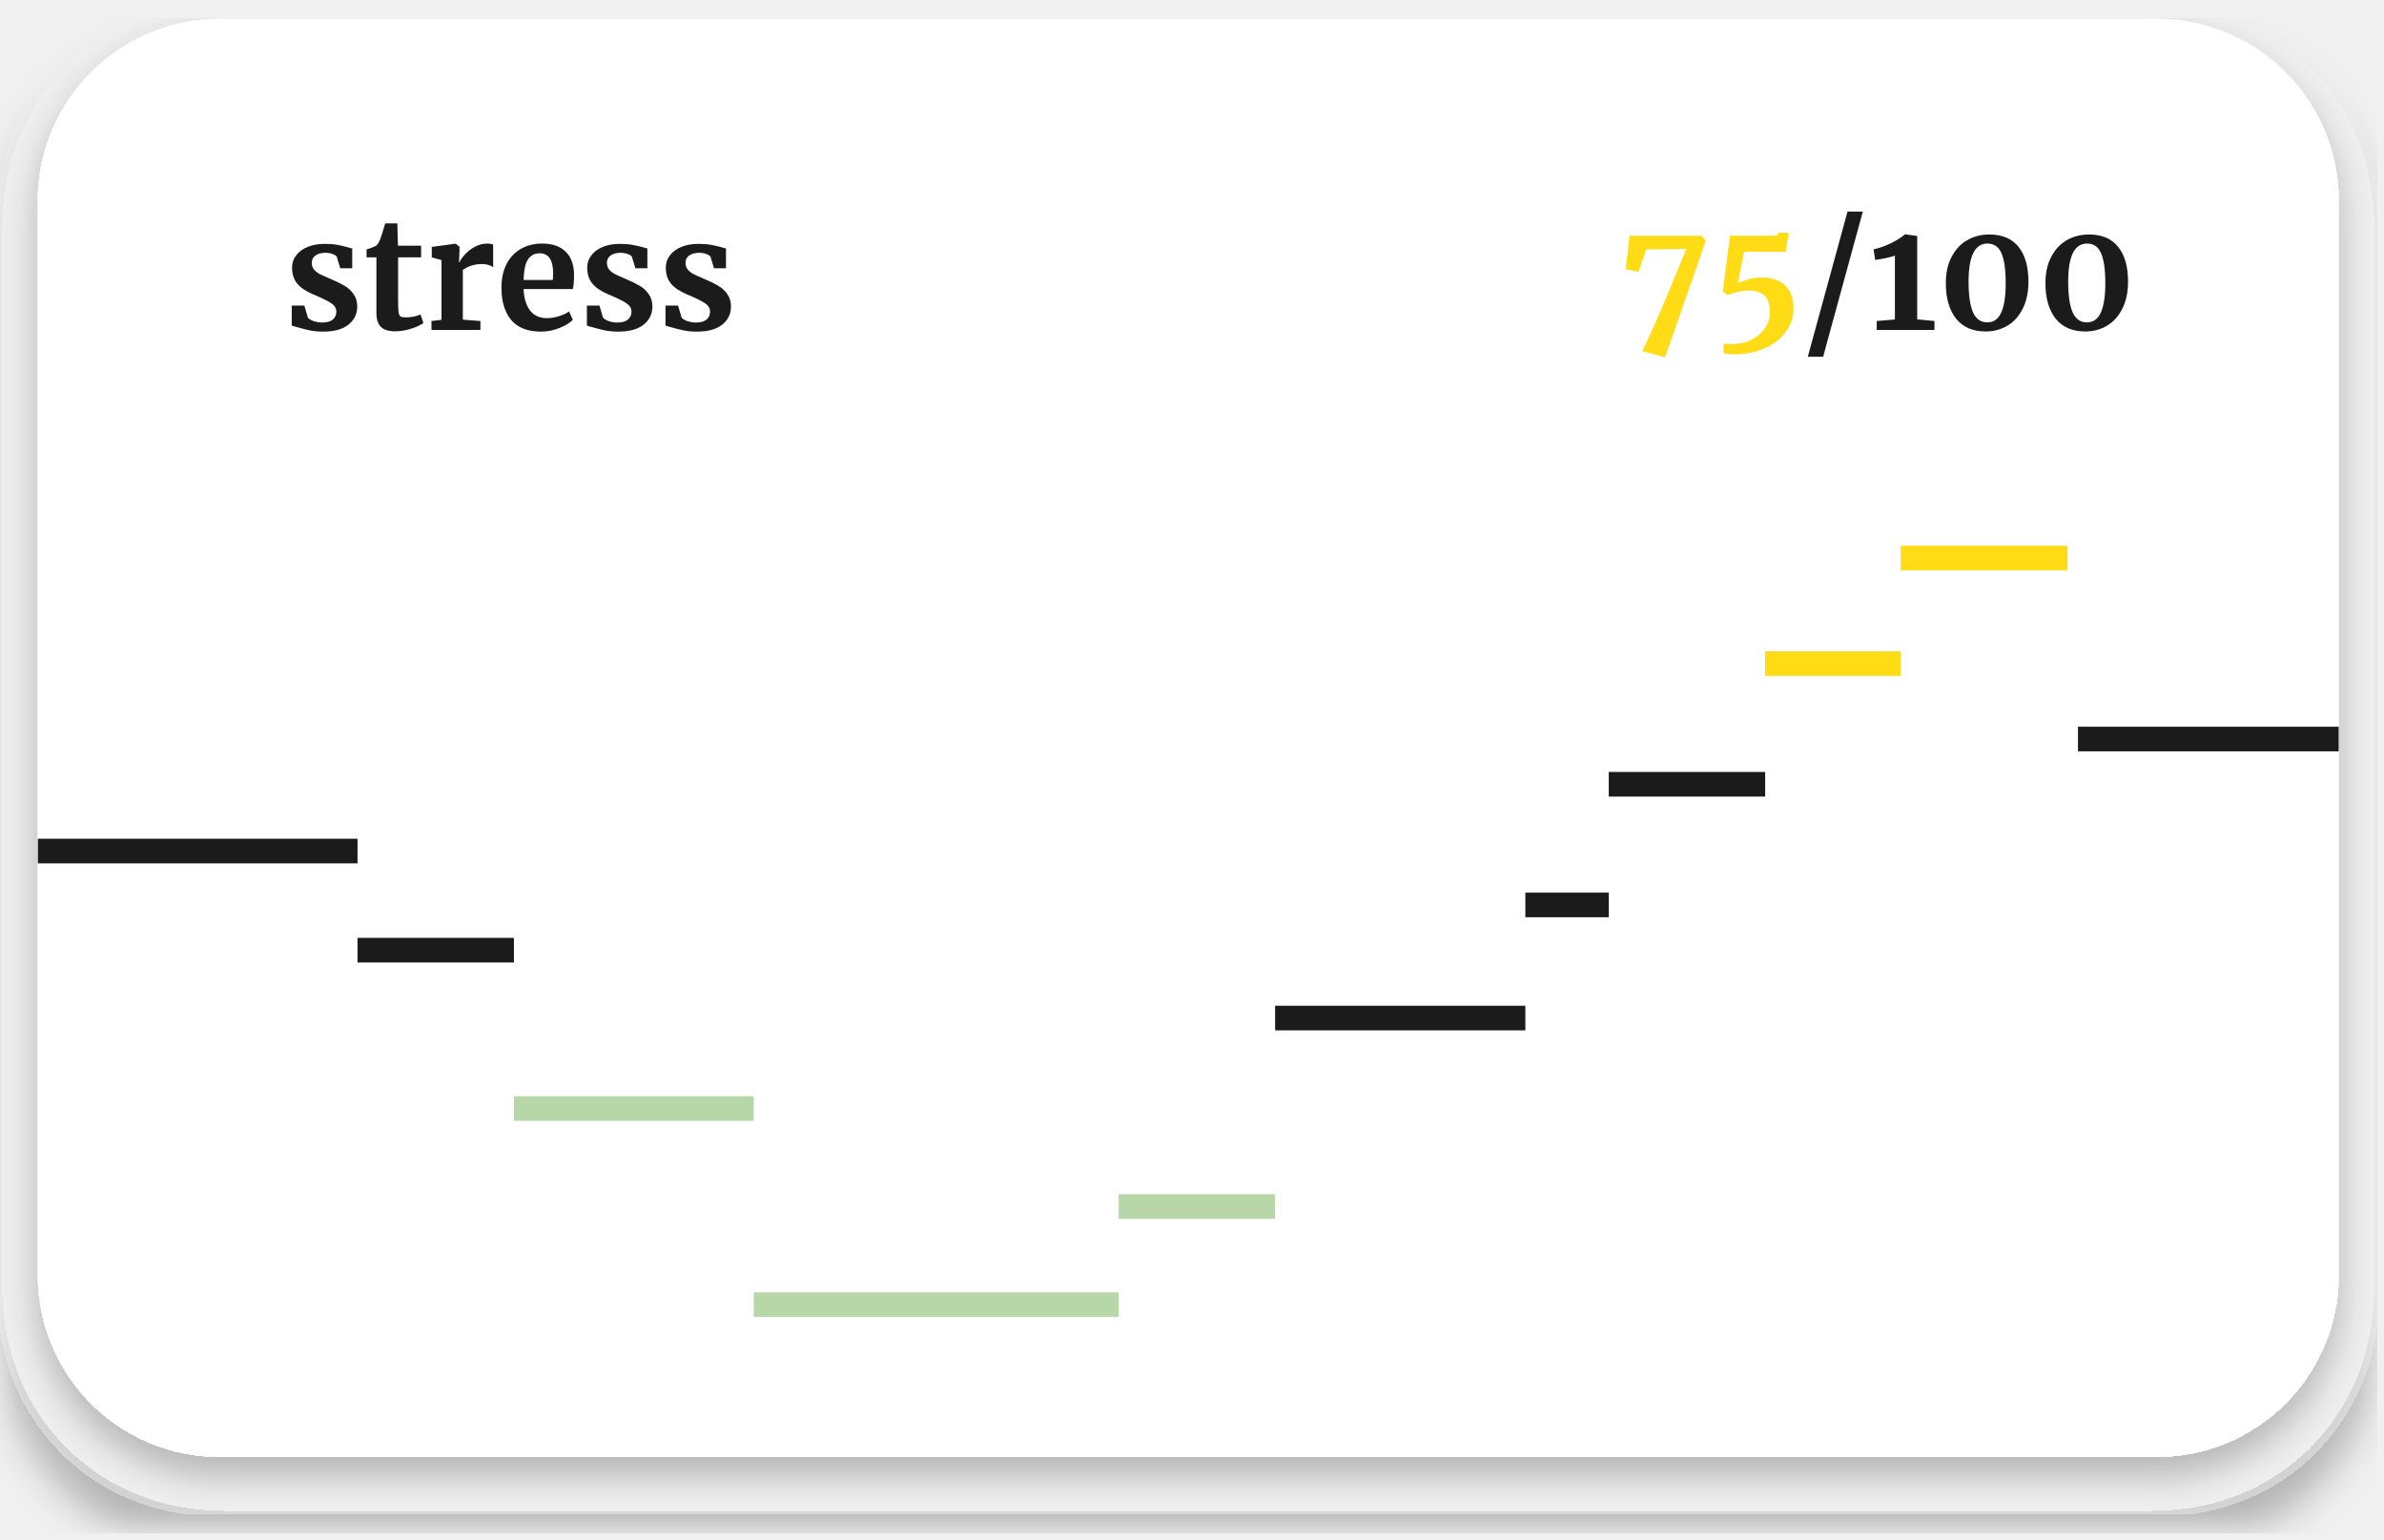
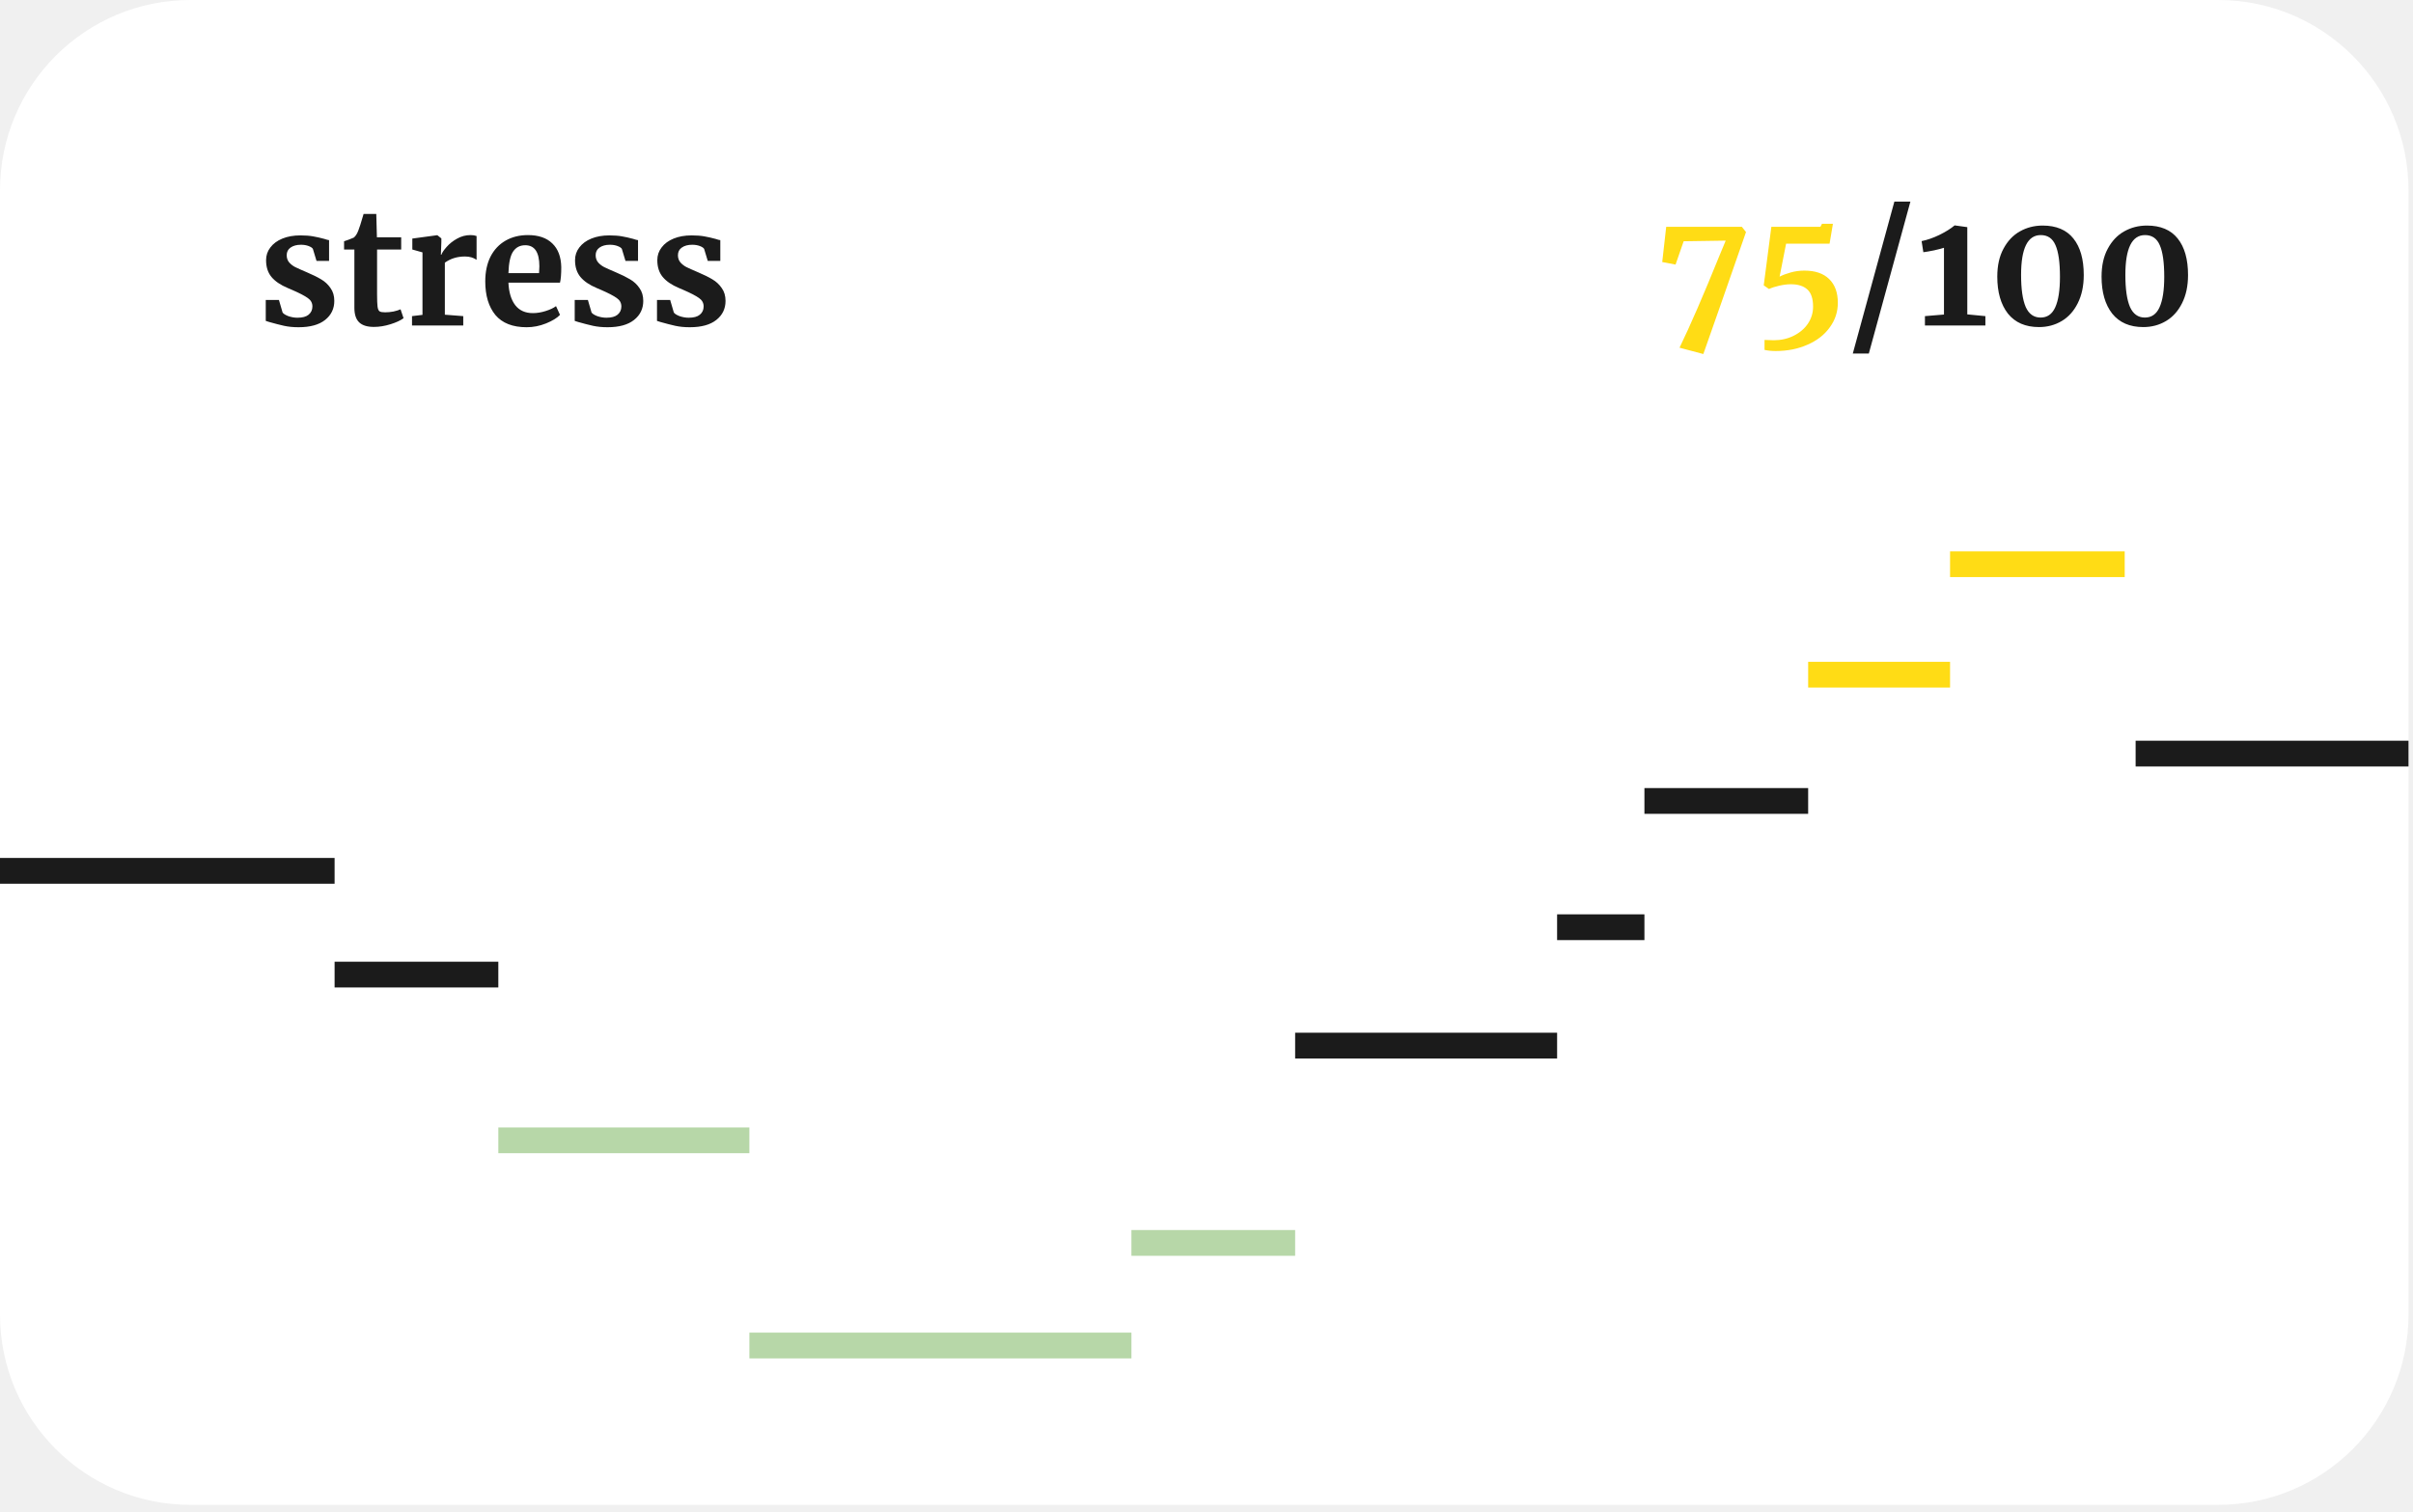
- <svg xmlns="http://www.w3.org/2000/svg" width="302" height="195" viewBox="0 0 302 195" fill="none">
-   <g filter="url(#filter0_d_2950_1321)">
-     <g filter="url(#filter1_d_2950_1321)">
-       <rect x="4.8" y="2.4" width="291.456" height="182.16" rx="23.04" fill="white" />
-     </g>
-     <path d="M38.995 40.226C39.098 40.379 39.328 40.526 39.686 40.667C40.058 40.795 40.429 40.859 40.8 40.859C41.402 40.859 41.85 40.738 42.144 40.494C42.451 40.238 42.605 39.906 42.605 39.496C42.605 39.074 42.419 38.734 42.048 38.478C41.677 38.21 41.05 37.883 40.166 37.499L39.629 37.269C38.746 36.898 38.086 36.45 37.651 35.925C37.216 35.4 36.998 34.722 36.998 33.89C36.998 33.314 37.171 32.802 37.517 32.354C37.862 31.893 38.349 31.534 38.976 31.278C39.603 31.022 40.326 30.894 41.146 30.894C41.747 30.894 42.259 30.933 42.682 31.01C43.117 31.086 43.571 31.189 44.045 31.317C44.301 31.406 44.493 31.458 44.621 31.47V33.986H43.104L42.662 32.526C42.586 32.398 42.413 32.283 42.144 32.181C41.875 32.078 41.568 32.027 41.222 32.027C40.698 32.027 40.275 32.142 39.955 32.373C39.648 32.59 39.494 32.898 39.494 33.294C39.494 33.653 39.603 33.954 39.821 34.197C40.038 34.427 40.275 34.606 40.531 34.734C40.787 34.862 41.261 35.074 41.952 35.368C42.643 35.662 43.213 35.944 43.661 36.213C44.122 36.482 44.499 36.834 44.794 37.269C45.101 37.691 45.254 38.21 45.254 38.824C45.254 39.771 44.883 40.539 44.141 41.128C43.398 41.717 42.33 42.011 40.934 42.011C40.282 42.011 39.693 41.954 39.168 41.838C38.656 41.723 38.061 41.57 37.382 41.378L36.96 41.243V38.709H38.554L38.995 40.226ZM50.046 41.973C49.239 41.973 48.644 41.787 48.26 41.416C47.876 41.045 47.684 40.456 47.684 39.65V32.603H46.436V31.605C46.539 31.566 46.724 31.502 46.993 31.413C47.262 31.31 47.467 31.227 47.608 31.163C47.825 30.997 48.011 30.709 48.164 30.299C48.279 30.03 48.491 29.365 48.798 28.302H50.334L50.411 31.125H53.348V32.603H50.43V37.998C50.43 38.715 50.449 39.221 50.487 39.515C50.526 39.81 50.609 40.002 50.737 40.091C50.865 40.168 51.089 40.206 51.409 40.206C51.729 40.206 52.062 40.174 52.407 40.11C52.753 40.034 53.041 39.944 53.272 39.842L53.636 40.917C53.278 41.186 52.753 41.429 52.062 41.646C51.371 41.864 50.699 41.973 50.046 41.973ZM54.658 40.667L55.925 40.514V32.949L54.696 32.603V31.278L57.672 30.875H57.73L58.21 31.259V31.682L58.152 33.237H58.21C58.299 32.981 58.511 32.667 58.843 32.296C59.176 31.912 59.592 31.579 60.091 31.298C60.603 31.003 61.154 30.856 61.743 30.856C62.024 30.856 62.267 30.894 62.472 30.971V33.851C62.088 33.582 61.621 33.448 61.071 33.448C60.136 33.448 59.323 33.698 58.632 34.197V40.494L60.859 40.667V41.8H54.658V40.667ZM68.534 42.011C66.844 42.011 65.583 41.518 64.751 40.533C63.932 39.534 63.523 38.178 63.523 36.462C63.523 35.31 63.734 34.312 64.156 33.467C64.591 32.622 65.199 31.976 65.98 31.528C66.761 31.08 67.663 30.856 68.687 30.856C69.967 30.856 70.953 31.195 71.644 31.874C72.335 32.539 72.694 33.493 72.719 34.734C72.719 35.579 72.668 36.206 72.566 36.616H66.326C66.377 37.781 66.652 38.69 67.151 39.342C67.65 39.982 68.361 40.302 69.282 40.302C69.782 40.302 70.294 40.219 70.819 40.053C71.356 39.886 71.778 39.688 72.086 39.458L72.566 40.514C72.22 40.885 71.657 41.23 70.876 41.55C70.108 41.858 69.327 42.011 68.534 42.011ZM70.031 35.464C70.057 35.106 70.07 34.83 70.07 34.638C70.07 32.936 69.5 32.085 68.361 32.085C67.734 32.085 67.247 32.334 66.902 32.834C66.556 33.333 66.364 34.21 66.326 35.464H70.031ZM76.383 40.226C76.485 40.379 76.716 40.526 77.074 40.667C77.445 40.795 77.816 40.859 78.188 40.859C78.789 40.859 79.237 40.738 79.531 40.494C79.839 40.238 79.992 39.906 79.992 39.496C79.992 39.074 79.807 38.734 79.436 38.478C79.064 38.21 78.437 37.883 77.554 37.499L77.016 37.269C76.133 36.898 75.474 36.45 75.039 35.925C74.603 35.4 74.386 34.722 74.386 33.89C74.386 33.314 74.559 32.802 74.904 32.354C75.25 31.893 75.736 31.534 76.364 31.278C76.991 31.022 77.714 30.894 78.533 30.894C79.135 30.894 79.647 30.933 80.069 31.01C80.504 31.086 80.959 31.189 81.432 31.317C81.688 31.406 81.88 31.458 82.008 31.47V33.986H80.492L80.05 32.526C79.973 32.398 79.8 32.283 79.531 32.181C79.263 32.078 78.956 32.027 78.61 32.027C78.085 32.027 77.663 32.142 77.343 32.373C77.035 32.59 76.882 32.898 76.882 33.294C76.882 33.653 76.991 33.954 77.208 34.197C77.426 34.427 77.663 34.606 77.919 34.734C78.175 34.862 78.648 35.074 79.34 35.368C80.031 35.662 80.6 35.944 81.048 36.213C81.509 36.482 81.887 36.834 82.181 37.269C82.488 37.691 82.642 38.21 82.642 38.824C82.642 39.771 82.271 40.539 81.528 41.128C80.786 41.717 79.717 42.011 78.322 42.011C77.669 42.011 77.08 41.954 76.555 41.838C76.043 41.723 75.448 41.57 74.77 41.378L74.347 41.243V38.709H75.941L76.383 40.226ZM86.339 40.226C86.441 40.379 86.672 40.526 87.03 40.667C87.401 40.795 87.773 40.859 88.144 40.859C88.745 40.859 89.193 40.738 89.488 40.494C89.795 40.238 89.949 39.906 89.949 39.496C89.949 39.074 89.763 38.734 89.392 38.478C89.021 38.21 88.393 37.883 87.51 37.499L86.973 37.269C86.089 36.898 85.43 36.45 84.995 35.925C84.56 35.4 84.342 34.722 84.342 33.89C84.342 33.314 84.515 32.802 84.861 32.354C85.206 31.893 85.693 31.534 86.32 31.278C86.947 31.022 87.67 30.894 88.489 30.894C89.091 30.894 89.603 30.933 90.025 31.01C90.461 31.086 90.915 31.189 91.389 31.317C91.645 31.406 91.837 31.458 91.965 31.47V33.986H90.448L90.006 32.526C89.929 32.398 89.757 32.283 89.488 32.181C89.219 32.078 88.912 32.027 88.566 32.027C88.041 32.027 87.619 32.142 87.299 32.373C86.992 32.59 86.838 32.898 86.838 33.294C86.838 33.653 86.947 33.954 87.165 34.197C87.382 34.427 87.619 34.606 87.875 34.734C88.131 34.862 88.605 35.074 89.296 35.368C89.987 35.662 90.557 35.944 91.005 36.213C91.465 36.482 91.843 36.834 92.137 37.269C92.445 37.691 92.598 38.21 92.598 38.824C92.598 39.771 92.227 40.539 91.485 41.128C90.742 41.717 89.673 42.011 88.278 42.011C87.625 42.011 87.037 41.954 86.512 41.838C86 41.723 85.405 41.57 84.726 41.378L84.304 41.243V38.709H85.897L86.339 40.226Z" fill="#1B1B1B" />
-     <path d="M208.042 44.488C209.335 41.826 210.947 38.107 212.88 33.333L213.629 31.528L208.541 31.605L207.562 34.427L205.949 34.12L206.429 29.858H215.587L216.087 30.491L213.053 39.189L210.922 45.256L208.042 44.488ZM218.328 43.547C218.815 43.573 219.186 43.586 219.442 43.586C220.325 43.586 221.125 43.406 221.842 43.048C222.571 42.69 223.147 42.203 223.57 41.589C223.992 40.962 224.203 40.27 224.203 39.515C224.203 38.555 223.973 37.864 223.512 37.442C223.051 37.019 222.386 36.808 221.515 36.808C221.093 36.808 220.626 36.866 220.114 36.981C219.615 37.096 219.199 37.23 218.866 37.384L218.232 36.942L219.154 29.858H225.087L225.279 29.493H226.603L226.2 31.893H220.939L220.152 35.886C220.523 35.694 220.965 35.528 221.477 35.387C222.002 35.234 222.559 35.157 223.147 35.157C224.453 35.157 225.451 35.496 226.143 36.174C226.847 36.853 227.199 37.813 227.199 39.054C227.199 40.155 226.872 41.147 226.219 42.03C225.579 42.926 224.683 43.624 223.531 44.123C222.392 44.635 221.106 44.891 219.672 44.891C219.186 44.891 218.738 44.846 218.328 44.757V43.547Z" fill="#FFDC15" />
-     <path d="M230.948 45.198H229.009L234.04 26.805H235.979L230.948 45.198ZM240.043 32.392C239.825 32.469 239.435 32.571 238.872 32.699C238.308 32.814 237.867 32.891 237.547 32.93L237.336 31.586C238.027 31.445 238.744 31.195 239.486 30.837C240.241 30.466 240.856 30.082 241.329 29.685H241.348L242.865 29.896V40.456L245.054 40.667V41.8H237.739V40.667L240.043 40.475V32.392ZM251.544 41.992C249.905 41.992 248.651 41.448 247.781 40.36C246.923 39.259 246.494 37.768 246.494 35.886C246.494 34.555 246.744 33.429 247.243 32.507C247.742 31.573 248.401 30.875 249.221 30.414C250.053 29.941 250.974 29.704 251.985 29.704C253.637 29.704 254.878 30.229 255.71 31.278C256.542 32.315 256.958 33.787 256.958 35.694C256.958 37.013 256.715 38.152 256.229 39.112C255.755 40.059 255.109 40.776 254.289 41.262C253.47 41.749 252.555 41.992 251.544 41.992ZM251.736 40.84C252.542 40.84 253.131 40.43 253.502 39.611C253.886 38.779 254.078 37.544 254.078 35.906C254.078 34.165 253.899 32.891 253.541 32.085C253.195 31.266 252.6 30.856 251.755 30.856C250.168 30.856 249.374 32.462 249.374 35.675C249.374 37.39 249.56 38.683 249.931 39.554C250.315 40.411 250.917 40.84 251.736 40.84ZM264.162 41.992C262.524 41.992 261.27 41.448 260.399 40.36C259.542 39.259 259.113 37.768 259.113 35.886C259.113 34.555 259.362 33.429 259.862 32.507C260.361 31.573 261.02 30.875 261.839 30.414C262.671 29.941 263.593 29.704 264.604 29.704C266.255 29.704 267.497 30.229 268.329 31.278C269.161 32.315 269.577 33.787 269.577 35.694C269.577 37.013 269.334 38.152 268.847 39.112C268.374 40.059 267.727 40.776 266.908 41.262C266.089 41.749 265.174 41.992 264.162 41.992ZM264.354 40.84C265.161 40.84 265.75 40.43 266.121 39.611C266.505 38.779 266.697 37.544 266.697 35.906C266.697 34.165 266.518 32.891 266.159 32.085C265.814 31.266 265.218 30.856 264.374 30.856C262.786 30.856 261.993 32.462 261.993 35.675C261.993 37.39 262.178 38.683 262.55 39.554C262.934 40.411 263.535 40.84 264.354 40.84Z" fill="#1B1B1B" />
-     <path d="M44.85 118.719H64.392L64.779 138.797L94.561 139.143L94.947 163.029L140.587 163.375L141.36 151.605H160.699L161.473 126.681H192.415L192.801 112.834H203.244V97.256L222.97 96.91V82.024H239.988L240.375 69.216L261.967 71.792L263.11 92.127H279.111V163.029H16.18L15.658 105.988H44.85V118.719Z" fill="white" fill-opacity="0.17" />
-     <line x1="4.8" y1="107.813" x2="45.29" y2="107.813" stroke="#1B1B1B" stroke-width="3.119" />
-     <line x1="45.29" y1="120.372" x2="65.103" y2="120.372" stroke="#1B1B1B" stroke-width="3.119" />
-     <line x1="65.103" y1="140.434" x2="95.483" y2="140.434" stroke="#B7D7A8" stroke-width="3.119" />
-     <line x1="95.484" y1="165.272" x2="141.715" y2="165.272" stroke="#B7D7A8" stroke-width="3.119" />
-     <line x1="141.714" y1="152.854" x2="161.527" y2="152.854" stroke="#B7D7A8" stroke-width="3.119" />
-     <line x1="161.527" y1="128.969" x2="193.228" y2="128.969" stroke="#1B1B1B" stroke-width="3.119" />
-     <line x1="193.228" y1="114.639" x2="203.795" y2="114.639" stroke="#1B1B1B" stroke-width="3.119" />
-     <line x1="203.794" y1="99.354" x2="223.607" y2="99.354" stroke="#1B1B1B" stroke-width="3.119" />
-     <line x1="263.234" y1="93.622" x2="296.256" y2="93.622" stroke="#1B1B1B" stroke-width="3.119" />
-     <line x1="223.608" y1="84.07" x2="240.779" y2="84.07" stroke="#FFDC15" stroke-width="3.119" />
-     <line x1="240.779" y1="70.695" x2="261.913" y2="70.695" stroke="#FFDC15" stroke-width="3.119" />
-   </g>
-   <defs>
-     <filter id="filter0_d_2950_1321" x="4.86374e-05" y="2.4" width="301.056" height="191.76" filterUnits="userSpaceOnUse" color-interpolation-filters="sRGB">
-       <feFlood flood-opacity="0" result="BackgroundImageFix" />
-       <feColorMatrix in="SourceAlpha" type="matrix" values="0 0 0 0 0 0 0 0 0 0 0 0 0 0 0 0 0 0 127 0" result="hardAlpha" />
-       <feOffset dy="4.8" />
-       <feGaussianBlur stdDeviation="2.4" />
-       <feComposite in2="hardAlpha" operator="out" />
-       <feColorMatrix type="matrix" values="0 0 0 0 0 0 0 0 0 0 0 0 0 0 0 0 0 0 0.25 0" />
-       <feBlend mode="normal" in2="BackgroundImageFix" result="effect1_dropShadow_2950_1321" />
-       <feBlend mode="normal" in="SourceGraphic" in2="effect1_dropShadow_2950_1321" result="shape" />
-     </filter>
-     <filter id="filter1_d_2950_1321" x="4.86374e-05" y="1.43051e-06" width="301.056" height="191.76" filterUnits="userSpaceOnUse" color-interpolation-filters="sRGB">
-       <feFlood flood-opacity="0" result="BackgroundImageFix" />
-       <feColorMatrix in="SourceAlpha" type="matrix" values="0 0 0 0 0 0 0 0 0 0 0 0 0 0 0 0 0 0 127 0" result="hardAlpha" />
-       <feOffset dy="2.4" />
-       <feGaussianBlur stdDeviation="2.4" />
-       <feComposite in2="hardAlpha" operator="out" />
-       <feColorMatrix type="matrix" values="0 0 0 0 0 0 0 0 0 0 0 0 0 0 0 0 0 0 0.25 0" />
-       <feBlend mode="normal" in2="BackgroundImageFix" result="effect1_dropShadow_2950_1321" />
-       <feBlend mode="normal" in="SourceGraphic" in2="effect1_dropShadow_2950_1321" result="shape" />
-     </filter>
-   </defs>
+ <svg xmlns="http://www.w3.org/2000/svg" width="292" height="183" viewBox="0 0 292 183" fill="none">
+   <rect width="291.456" height="182.16" rx="23.04" fill="white" />
+   <path d="M34.195 37.826C34.298 37.979 34.528 38.126 34.886 38.267C35.258 38.395 35.629 38.459 36 38.459C36.602 38.459 37.05 38.338 37.344 38.094C37.651 37.838 37.805 37.506 37.805 37.096C37.805 36.674 37.619 36.334 37.248 36.078C36.877 35.81 36.25 35.483 35.366 35.099L34.829 34.869C33.946 34.498 33.286 34.05 32.851 33.525C32.416 33 32.198 32.322 32.198 31.49C32.198 30.914 32.371 30.402 32.717 29.954C33.062 29.493 33.549 29.134 34.176 28.878C34.803 28.622 35.526 28.494 36.346 28.494C36.947 28.494 37.459 28.533 37.882 28.61C38.317 28.686 38.771 28.789 39.245 28.917C39.501 29.006 39.693 29.058 39.821 29.07V31.586H38.304L37.862 30.126C37.786 29.998 37.613 29.883 37.344 29.781C37.075 29.678 36.768 29.627 36.422 29.627C35.898 29.627 35.475 29.742 35.155 29.973C34.848 30.19 34.694 30.498 34.694 30.894C34.694 31.253 34.803 31.554 35.021 31.797C35.238 32.027 35.475 32.206 35.731 32.334C35.987 32.462 36.461 32.674 37.152 32.968C37.843 33.262 38.413 33.544 38.861 33.813C39.322 34.082 39.699 34.434 39.994 34.869C40.301 35.291 40.454 35.81 40.454 36.424C40.454 37.371 40.083 38.139 39.341 38.728C38.598 39.317 37.53 39.611 36.134 39.611C35.482 39.611 34.893 39.554 34.368 39.438C33.856 39.323 33.261 39.17 32.582 38.978L32.16 38.843V36.309H33.754L34.195 37.826ZM45.246 39.573C44.439 39.573 43.844 39.387 43.46 39.016C43.076 38.645 42.884 38.056 42.884 37.25V30.203H41.636V29.205C41.739 29.166 41.924 29.102 42.193 29.013C42.462 28.91 42.667 28.827 42.807 28.763C43.025 28.597 43.211 28.309 43.364 27.899C43.479 27.63 43.691 26.965 43.998 25.902H45.534L45.611 28.725H48.548V30.203H45.63V35.598C45.63 36.315 45.649 36.821 45.687 37.115C45.726 37.41 45.809 37.602 45.937 37.691C46.065 37.768 46.289 37.806 46.609 37.806C46.929 37.806 47.262 37.774 47.607 37.71C47.953 37.634 48.241 37.544 48.471 37.442L48.836 38.517C48.478 38.786 47.953 39.029 47.262 39.246C46.571 39.464 45.899 39.573 45.246 39.573ZM49.858 38.267L51.125 38.114V30.549L49.896 30.203V28.878L52.872 28.475H52.93L53.41 28.859V29.282L53.352 30.837H53.41C53.499 30.581 53.711 30.267 54.043 29.896C54.376 29.512 54.792 29.179 55.291 28.898C55.803 28.603 56.354 28.456 56.943 28.456C57.224 28.456 57.467 28.494 57.672 28.571V31.451C57.288 31.182 56.821 31.048 56.27 31.048C55.336 31.048 54.523 31.298 53.832 31.797V38.094L56.059 38.267V39.4H49.858V38.267ZM63.734 39.611C62.044 39.611 60.783 39.118 59.951 38.133C59.132 37.134 58.722 35.778 58.722 34.062C58.722 32.91 58.934 31.912 59.356 31.067C59.791 30.222 60.399 29.576 61.18 29.128C61.961 28.68 62.863 28.456 63.887 28.456C65.167 28.456 66.153 28.795 66.844 29.474C67.535 30.139 67.894 31.093 67.919 32.334C67.919 33.179 67.868 33.806 67.766 34.216H61.526C61.577 35.381 61.852 36.29 62.351 36.942C62.85 37.582 63.561 37.902 64.482 37.902C64.982 37.902 65.494 37.819 66.018 37.653C66.556 37.486 66.978 37.288 67.286 37.058L67.766 38.114C67.42 38.485 66.857 38.83 66.076 39.15C65.308 39.458 64.527 39.611 63.734 39.611ZM65.231 33.064C65.257 32.706 65.27 32.43 65.27 32.238C65.27 30.536 64.7 29.685 63.561 29.685C62.934 29.685 62.447 29.934 62.102 30.434C61.756 30.933 61.564 31.81 61.526 33.064H65.231ZM71.583 37.826C71.685 37.979 71.915 38.126 72.274 38.267C72.645 38.395 73.016 38.459 73.388 38.459C73.989 38.459 74.437 38.338 74.731 38.094C75.039 37.838 75.192 37.506 75.192 37.096C75.192 36.674 75.007 36.334 74.635 36.078C74.264 35.81 73.637 35.483 72.754 35.099L72.216 34.869C71.333 34.498 70.674 34.05 70.239 33.525C69.803 33 69.586 32.322 69.586 31.49C69.586 30.914 69.759 30.402 70.104 29.954C70.45 29.493 70.936 29.134 71.564 28.878C72.191 28.622 72.914 28.494 73.733 28.494C74.335 28.494 74.847 28.533 75.269 28.61C75.704 28.686 76.159 28.789 76.632 28.917C76.888 29.006 77.08 29.058 77.208 29.07V31.586H75.692L75.25 30.126C75.173 29.998 75 29.883 74.731 29.781C74.463 29.678 74.156 29.627 73.81 29.627C73.285 29.627 72.863 29.742 72.543 29.973C72.236 30.19 72.082 30.498 72.082 30.894C72.082 31.253 72.191 31.554 72.408 31.797C72.626 32.027 72.863 32.206 73.119 32.334C73.375 32.462 73.848 32.674 74.54 32.968C75.231 33.262 75.8 33.544 76.248 33.813C76.709 34.082 77.087 34.434 77.381 34.869C77.688 35.291 77.842 35.81 77.842 36.424C77.842 37.371 77.471 38.139 76.728 38.728C75.986 39.317 74.917 39.611 73.522 39.611C72.869 39.611 72.28 39.554 71.755 39.438C71.243 39.323 70.648 39.17 69.97 38.978L69.547 38.843V36.309H71.141L71.583 37.826ZM81.539 37.826C81.641 37.979 81.872 38.126 82.23 38.267C82.601 38.395 82.972 38.459 83.344 38.459C83.945 38.459 84.393 38.338 84.688 38.094C84.995 37.838 85.148 37.506 85.148 37.096C85.148 36.674 84.963 36.334 84.592 36.078C84.221 35.81 83.593 35.483 82.71 35.099L82.172 34.869C81.289 34.498 80.63 34.05 80.195 33.525C79.76 33 79.542 32.322 79.542 31.49C79.542 30.914 79.715 30.402 80.061 29.954C80.406 29.493 80.892 29.134 81.52 28.878C82.147 28.622 82.87 28.494 83.689 28.494C84.291 28.494 84.803 28.533 85.225 28.61C85.66 28.686 86.115 28.789 86.588 28.917C86.844 29.006 87.037 29.058 87.165 29.07V31.586H85.648L85.206 30.126C85.129 29.998 84.957 29.883 84.688 29.781C84.419 29.678 84.112 29.627 83.766 29.627C83.241 29.627 82.819 29.742 82.499 29.973C82.192 30.19 82.038 30.498 82.038 30.894C82.038 31.253 82.147 31.554 82.365 31.797C82.582 32.027 82.819 32.206 83.075 32.334C83.331 32.462 83.805 32.674 84.496 32.968C85.187 33.262 85.757 33.544 86.204 33.813C86.665 34.082 87.043 34.434 87.337 34.869C87.644 35.291 87.798 35.81 87.798 36.424C87.798 37.371 87.427 38.139 86.684 38.728C85.942 39.317 84.873 39.611 83.478 39.611C82.825 39.611 82.237 39.554 81.712 39.438C81.2 39.323 80.605 39.17 79.926 38.978L79.504 38.843V36.309H81.097L81.539 37.826Z" fill="#1B1B1B" />
+   <path d="M203.242 42.088C204.535 39.426 206.147 35.707 208.08 30.933L208.829 29.128L203.741 29.205L202.762 32.027L201.149 31.72L201.629 27.458H210.787L211.287 28.091L208.253 36.789L206.122 42.856L203.242 42.088ZM213.528 41.147C214.015 41.173 214.386 41.186 214.642 41.186C215.525 41.186 216.325 41.006 217.042 40.648C217.771 40.29 218.347 39.803 218.77 39.189C219.192 38.562 219.403 37.87 219.403 37.115C219.403 36.155 219.173 35.464 218.712 35.042C218.251 34.619 217.586 34.408 216.715 34.408C216.293 34.408 215.826 34.466 215.314 34.581C214.815 34.696 214.399 34.83 214.066 34.984L213.432 34.542L214.354 27.458H220.287L220.479 27.093H221.803L221.4 29.493H216.139L215.352 33.486C215.723 33.294 216.165 33.128 216.677 32.987C217.202 32.834 217.759 32.757 218.347 32.757C219.653 32.757 220.651 33.096 221.343 33.774C222.047 34.453 222.399 35.413 222.399 36.654C222.399 37.755 222.072 38.747 221.419 39.63C220.779 40.526 219.883 41.224 218.731 41.723C217.592 42.235 216.306 42.491 214.872 42.491C214.386 42.491 213.938 42.446 213.528 42.357V41.147Z" fill="#FFDC15" />
+   <path d="M226.148 42.798H224.209L229.24 24.405H231.179L226.148 42.798ZM235.243 29.992C235.025 30.069 234.635 30.171 234.072 30.299C233.508 30.414 233.067 30.491 232.747 30.53L232.536 29.186C233.227 29.045 233.944 28.795 234.686 28.437C235.441 28.066 236.056 27.682 236.529 27.285H236.548L238.065 27.496V38.056L240.254 38.267V39.4H232.939V38.267L235.243 38.075V29.992ZM246.744 39.592C245.105 39.592 243.851 39.048 242.98 37.96C242.123 36.859 241.694 35.368 241.694 33.486C241.694 32.155 241.944 31.029 242.443 30.107C242.942 29.173 243.601 28.475 244.42 28.014C245.252 27.541 246.174 27.304 247.185 27.304C248.836 27.304 250.078 27.829 250.91 28.878C251.742 29.915 252.158 31.387 252.158 33.294C252.158 34.613 251.915 35.752 251.428 36.712C250.955 37.659 250.308 38.376 249.489 38.862C248.67 39.349 247.755 39.592 246.744 39.592ZM246.936 38.44C247.742 38.44 248.331 38.03 248.702 37.211C249.086 36.379 249.278 35.144 249.278 33.506C249.278 31.765 249.099 30.491 248.74 29.685C248.395 28.866 247.8 28.456 246.955 28.456C245.368 28.456 244.574 30.062 244.574 33.275C244.574 34.99 244.76 36.283 245.131 37.154C245.515 38.011 246.116 38.44 246.936 38.44ZM259.362 39.592C257.724 39.592 256.47 39.048 255.599 37.96C254.742 36.859 254.313 35.368 254.313 33.486C254.313 32.155 254.562 31.029 255.062 30.107C255.561 29.173 256.22 28.475 257.039 28.014C257.871 27.541 258.793 27.304 259.804 27.304C261.455 27.304 262.697 27.829 263.529 28.878C264.361 29.915 264.777 31.387 264.777 33.294C264.777 34.613 264.534 35.752 264.047 36.712C263.574 37.659 262.927 38.376 262.108 38.862C261.289 39.349 260.374 39.592 259.362 39.592ZM259.554 38.44C260.361 38.44 260.95 38.03 261.321 37.211C261.705 36.379 261.897 35.144 261.897 33.506C261.897 31.765 261.718 30.491 261.359 29.685C261.014 28.866 260.418 28.456 259.574 28.456C257.986 28.456 257.193 30.062 257.193 33.275C257.193 34.99 257.378 36.283 257.75 37.154C258.134 38.011 258.735 38.44 259.554 38.44Z" fill="#1B1B1B" />
+   <path d="M40.05 116.319H59.592L59.979 136.397L89.76 136.743L90.147 160.629L135.787 160.975L136.56 149.205H155.899L156.673 124.281H187.615L188.001 110.434H198.444V94.856L218.17 94.51V79.624H235.188L235.575 66.816L257.167 69.392L258.31 89.727H274.311V160.629H11.38L10.858 103.588H40.05V116.319Z" fill="white" fill-opacity="0.17" />
+   <line x1="0" y1="105.413" x2="40.49" y2="105.413" stroke="#1B1B1B" stroke-width="3.119" />
+   <line x1="40.49" y1="117.972" x2="60.303" y2="117.972" stroke="#1B1B1B" stroke-width="3.119" />
+   <line x1="60.303" y1="138.034" x2="90.683" y2="138.034" stroke="#B7D7A8" stroke-width="3.119" />
+   <line x1="90.684" y1="162.872" x2="136.915" y2="162.872" stroke="#B7D7A8" stroke-width="3.119" />
+   <line x1="136.914" y1="150.454" x2="156.727" y2="150.454" stroke="#B7D7A8" stroke-width="3.119" />
+   <line x1="156.727" y1="126.569" x2="188.428" y2="126.569" stroke="#1B1B1B" stroke-width="3.119" />
+   <line x1="188.427" y1="112.239" x2="198.994" y2="112.239" stroke="#1B1B1B" stroke-width="3.119" />
+   <line x1="198.994" y1="96.954" x2="218.807" y2="96.954" stroke="#1B1B1B" stroke-width="3.119" />
+   <line x1="258.434" y1="91.222" x2="291.456" y2="91.222" stroke="#1B1B1B" stroke-width="3.119" />
+   <line x1="218.808" y1="81.67" x2="235.979" y2="81.67" stroke="#FFDC15" stroke-width="3.119" />
+   <line x1="235.979" y1="68.296" x2="257.113" y2="68.296" stroke="#FFDC15" stroke-width="3.119" />
</svg>
